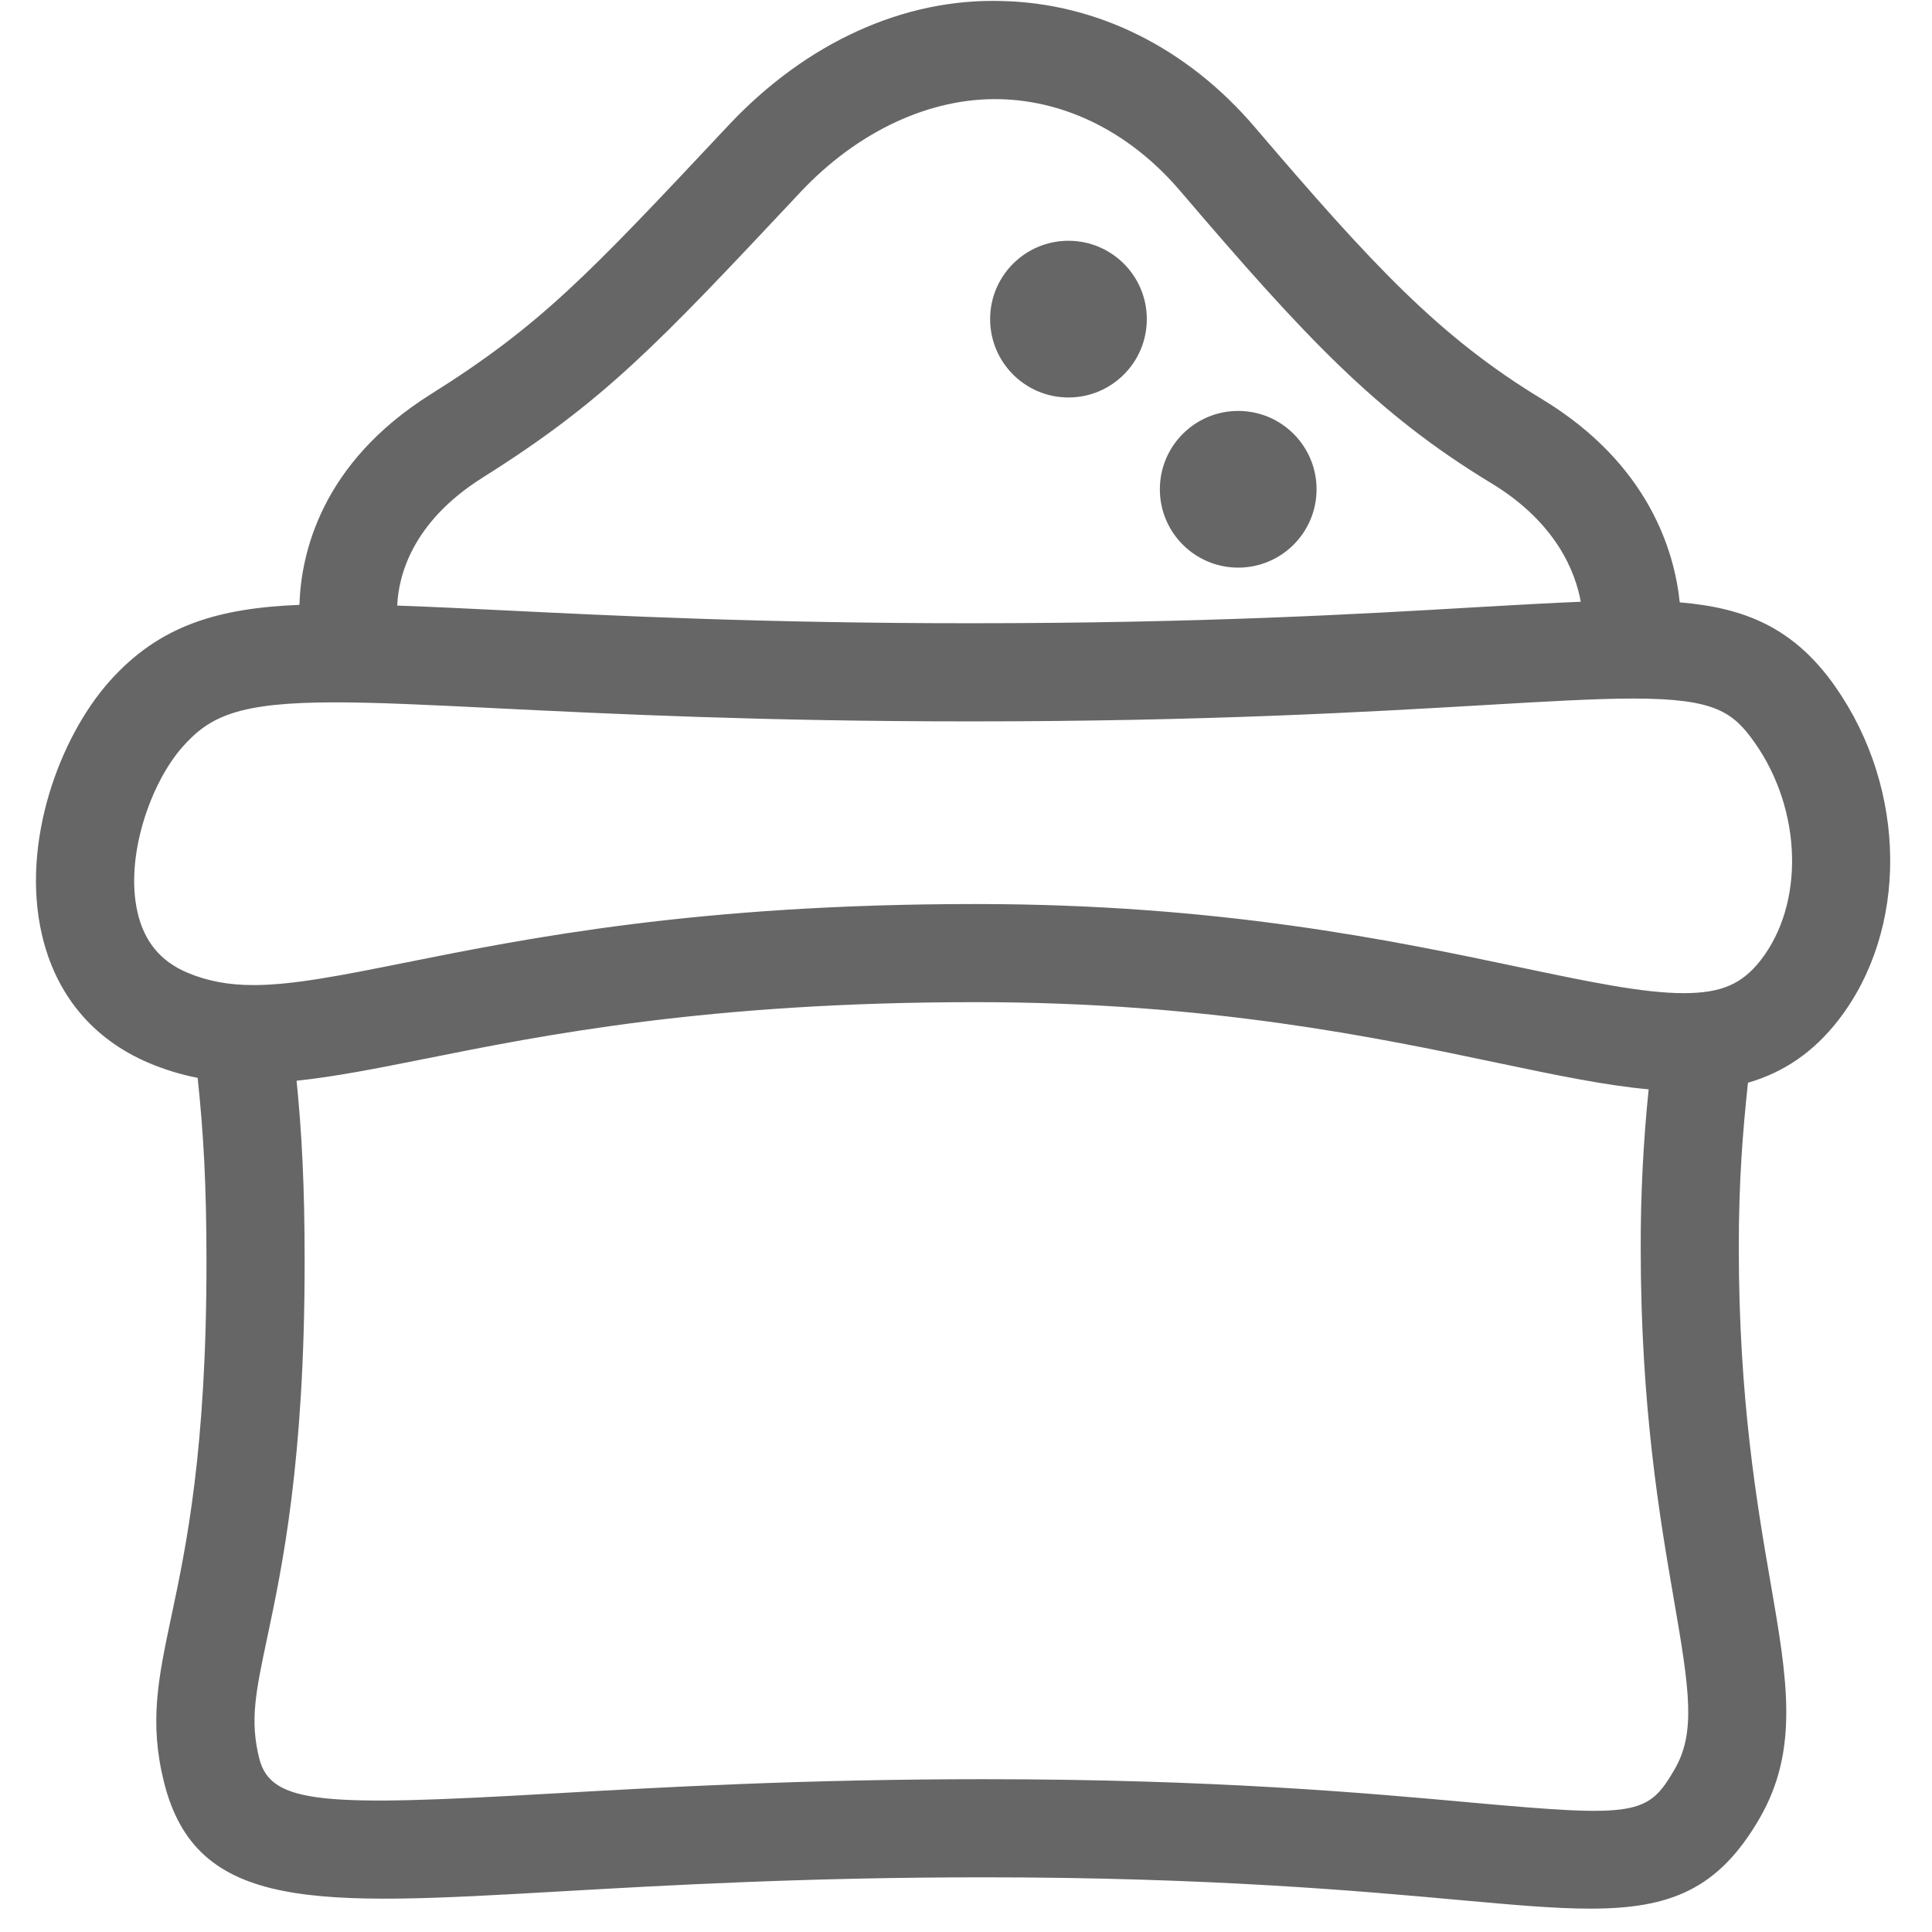
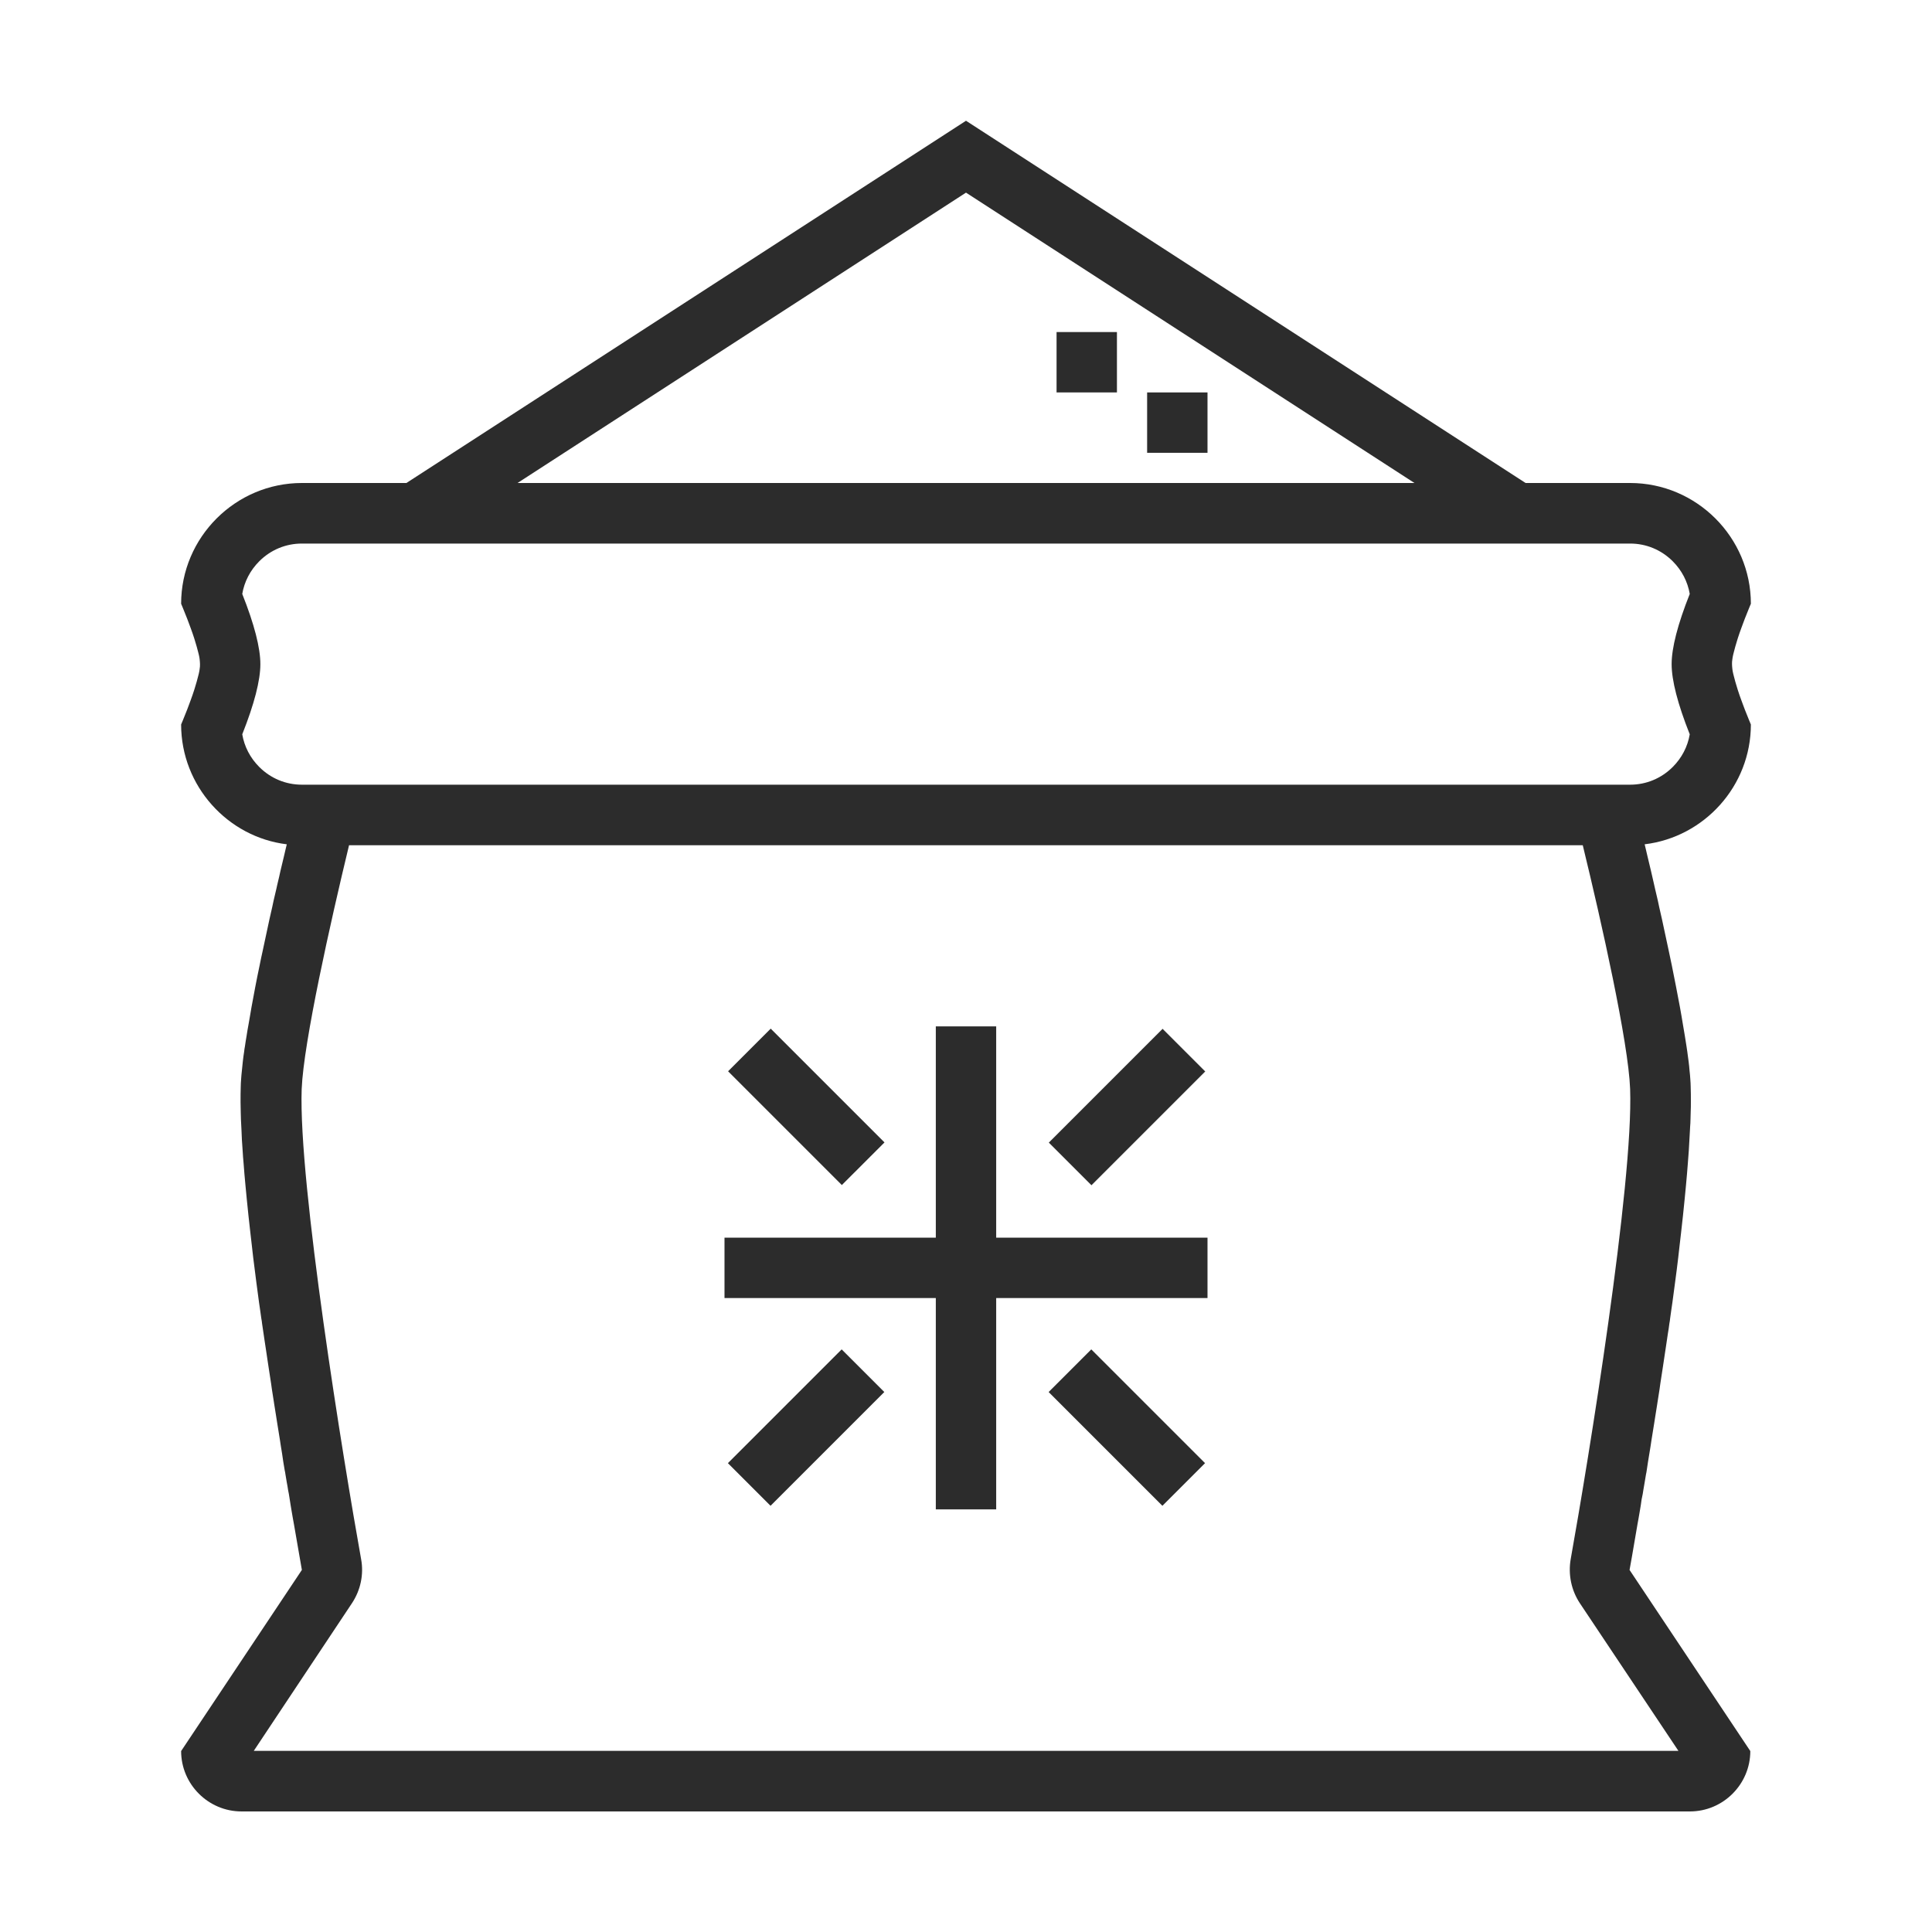
- <svg xmlns="http://www.w3.org/2000/svg" t="1778519112265" class="icon" viewBox="0 0 1024 1024" version="1.1" p-id="6044" width="200" height="200">
-   <path d="M524.782 169.143a41.527 41.527 0 1 0 83.054 0 41.527 41.527 0 0 0-83.054 0z m89.966 90.185a41.527 41.527 0 1 0 83.054 0 41.527 41.527 0 0 0-83.054 0z m357.998 104.594c-21.906-31.214-47.872-41.783-82.45-44.654-2.688-26.277-15.927-73.143-73.033-107.739-54.309-32.878-89.728-70.985-152.265-144.219C629.248 25.472 581.76 1.755 531.255 0.549c-52.297-1.646-104.082 22.162-145.097 65.829l-1.262 1.353c-73.326 78.117-98.03 104.448-156.709 141.312-58.094 36.498-68.663 84.48-69.486 111.543-42.971 1.755-74.423 10.715-101.12 41.051C31.561 391.15 11.063 446.409 22.126 494.994c7.314 32.091 26.971 55.771 56.85 68.425a132.023 132.023 0 0 0 25.783 7.881c3.035 28.745 4.681 55.662 4.681 97.573 0 99.968-10.789 150.967-18.688 188.178-6.839 32.311-11.776 55.662-3.84 87.515 17.189 68.937 81.097 65.317 208.512 58.002 58.77-3.365 131.877-7.552 226.066-7.552 119.625 0 199.863 7.296 252.983 12.123 26.953 2.432 49.371 4.48 68.37 4.48 42.24 0 67.877-10.057 89.746-47.817 21.138-36.498 14.72-73.582 5.851-124.891-7.113-41.125-16.841-97.445-16.841-177.481 0-36.261 2.121-61.513 4.846-87.552 19.2-5.577 34.834-16.366 47.817-33.042 37.358-48 36.699-122.405-1.536-176.914z m-716.91-110.811c64.366-40.448 92.306-70.199 167.003-149.76l1.243-1.353c30.775-32.75 69.23-50.322 105.947-49.426 35.511 0.841 69.394 18.066 95.415 48.53 66.231 77.568 104.101 118.126 164.864 154.935 34.56 20.919 44.672 47.104 47.543 62.903-15.817 0.64-33.591 1.646-54.272 2.834-61.659 3.621-146.066 8.558-269.294 8.558-108.891 0-189.257-3.986-247.936-6.875-21.065-1.042-39.314-1.902-55.808-2.487 0.622-14.866 7.186-43.904 45.294-67.84z m631.771 684.617c-14.263 24.594-20.297 25.563-108.416 17.609-54.034-4.919-135.698-12.325-257.682-12.325-95.671 0-169.618 4.224-229.047 7.607-120.101 6.894-148.901 5.998-155.063-18.651-5.029-20.206-1.92-34.889 4.261-64.128 7.899-37.248 19.803-93.55 19.803-198.949 0-40.85-1.499-68.206-4.261-96.091 19.931-2.066 41.637-6.327 67.31-11.465 63.543-12.745 150.528-30.171 292.608-30.171 123.611 0 212.425 18.688 277.266 32.311 30.939 6.51 56.686 11.831 79.433 13.897a808.558 808.558 0 0 0-4.206 84.059c0 84.498 10.167 143.36 17.573 186.331 8.393 48.402 11.611 70.619 0.421 89.966z m45.623-428.837c-9.929 12.745-20.992 17.499-40.85 17.499-21.669 0-50.651-6.107-87.296-13.806-67.072-14.117-158.903-33.426-287.963-33.426-147.218 0-237.166 18.011-302.83 31.159-32.896 6.583-58.88 11.794-79.872 11.794H134.4c-13.312 0-24.466-2.103-35.109-6.583-14.263-6.034-22.894-16.549-26.423-32.091-6.766-29.659 7.058-68.462 23.735-87.406 14.482-16.421 29.623-23.771 81.061-23.771 22.638 0 50.651 1.408 86.126 3.163 59.209 2.926 140.325 6.93 250.514 6.93 124.727 0 210.03-4.992 272.311-8.631 33.006-1.938 59.099-3.474 79.177-3.474 43.319 0 52.846 7.168 64.366 23.552 25.015 35.694 26.35 85.175 3.072 115.09z" fill="#000000" opacity=".6" p-id="6045" />
+ <svg xmlns="http://www.w3.org/2000/svg" t="1785657057895" class="icon" viewBox="0 0 1024 1024" version="1.1" p-id="27808" width="200" height="200">
+   <path d="M578.5 628.2l-22.6-22.6 60.3-60.3 22.6 22.6-60.3 60.3zM528 544h-32v112H384v32h112v112h32V688h112v-32H528V544z m343.7-96.5s0.1 0 0 0c0.4 1.8 0.9 3.6 1.3 5.5 0.7 2.8 1.4 5.7 2.1 8.8 0.5 2 0.9 4.1 1.4 6.1 0.2 1 0.5 2.1 0.7 3.1 0.5 2.1 1 4.2 1.5 6.4 0.2 1.1 0.5 2.2 0.7 3.3l1.5 6.6c1.2 5.5 2.4 11.2 3.6 16.8 0.5 2.5 1.1 5.1 1.6 7.6 1.5 7.5 3 15 4.3 22.1 0.6 3.2 1.1 6.3 1.6 9.3 0.3 2 0.7 4 1 5.9l0.9 5.7c0.1 0.9 0.3 1.8 0.4 2.7 0.2 1.8 0.5 3.5 0.7 5.2s0.4 3.3 0.5 4.9c0.2 1.6 0.3 3 0.4 4.5 0.1 1.4 0.2 2.8 0.2 4 0.1 2.5 0.1 5.2 0.1 8.1 0 1.7 0 3.5-0.1 5.4 0 1.2-0.1 2.5-0.1 3.8 0 1.3-0.1 2.6-0.2 3.9 0 0.7-0.1 1.3-0.1 2-0.2 3.4-0.4 6.9-0.6 10.6-0.2 2.2-0.3 4.4-0.5 6.7-0.3 3.8-0.6 7.7-1 11.8-0.2 2.4-0.5 4.9-0.7 7.3-0.3 2.9-0.6 5.8-0.9 8.8-0.3 3-0.7 6-1 9l-0.9 7.8c-0.2 1.8-0.4 3.5-0.6 5.3-0.5 4.4-1.1 8.9-1.7 13.4-0.5 3.5-0.9 7-1.4 10.5-0.2 1.1-0.3 2.3-0.5 3.4-0.2 1.7-0.5 3.4-0.7 5-0.1 0.9-0.2 1.8-0.4 2.7-0.2 1.8-0.5 3.6-0.8 5.4s-0.5 3.6-0.8 5.4-0.5 3.6-0.8 5.3c-0.1 0.9-0.3 1.8-0.4 2.7-0.3 1.8-0.5 3.5-0.8 5.3-0.4 2.6-0.8 5.3-1.2 7.8-0.1 1-0.3 2-0.4 2.9-0.4 2.4-0.7 4.7-1.1 7 0 0.2-0.1 0.4-0.1 0.7-0.4 2.3-0.7 4.6-1.1 6.9-0.2 1.1-0.3 2.1-0.5 3.2l-1.5 9.3c-0.1 0.9-0.3 1.8-0.4 2.7-0.2 1.5-0.5 2.9-0.7 4.3-0.5 3.1-1 6-1.4 8.9-0.1 0.7-0.2 1.4-0.4 2.2-0.2 1.4-0.5 2.8-0.7 4.2-0.2 1.4-0.5 2.7-0.7 4.1-0.2 1.3-0.4 2.7-0.7 3.9s-0.4 2.6-0.6 3.8c-0.2 1.2-0.4 2.5-0.6 3.6-0.2 1.2-0.4 2.3-0.6 3.5s-0.4 2.2-0.6 3.3c-2.5 15-4.2 24.2-4.2 24.2l64 96c0 17.6-14.4 32-32 32H128c-17.6 0-32-14.4-32-32l64-96s-1.6-9.2-4.2-24.2l-0.6-3.3c-0.2-1.1-0.4-2.3-0.6-3.5l-0.6-3.6c-0.2-1.2-0.4-2.5-0.6-3.8s-0.4-2.6-0.7-3.9c-0.2-1.3-0.4-2.7-0.7-4.1-0.2-1.4-0.5-2.8-0.7-4.2-0.1-0.7-0.2-1.4-0.4-2.2-0.5-2.9-1-5.9-1.4-8.9-0.2-1.4-0.5-2.9-0.7-4.3-0.1-0.9-0.3-1.8-0.4-2.7-0.5-3-1-6.1-1.5-9.3-0.2-1.1-0.3-2.1-0.5-3.2-0.4-2.3-0.7-4.5-1.1-6.9 0-0.2-0.1-0.4-0.1-0.7-0.4-2.3-0.7-4.7-1.1-7-0.1-1-0.3-1.9-0.4-2.9l-1.2-7.8c-0.3-1.8-0.5-3.5-0.8-5.3-0.1-0.9-0.3-1.8-0.4-2.7-0.3-1.8-0.5-3.6-0.8-5.3s-0.5-3.6-0.8-5.4-0.5-3.6-0.8-5.4c-0.1-0.9-0.2-1.8-0.4-2.7-0.2-1.7-0.5-3.4-0.7-5-0.2-1.1-0.3-2.3-0.5-3.4-0.5-3.5-0.9-7-1.4-10.5-0.6-4.5-1.1-8.9-1.7-13.4-0.2-1.8-0.4-3.5-0.6-5.3l-0.9-7.8c-0.3-3-0.7-6-1-9-0.3-3-0.6-5.9-0.9-8.8-0.2-2.5-0.5-4.9-0.7-7.3-0.4-4-0.7-7.9-1-11.8-0.2-2.3-0.4-4.5-0.5-6.7-0.3-3.7-0.5-7.2-0.6-10.6 0-0.7-0.1-1.4-0.1-2-0.1-1.3-0.1-2.6-0.2-3.9 0-1.3-0.1-2.5-0.1-3.8 0-1.9-0.1-3.6-0.1-5.4 0-2.9 0-5.6 0.1-8.1 0-1.3 0.1-2.6 0.2-4s0.2-2.9 0.4-4.5 0.3-3.2 0.5-4.9 0.4-3.4 0.7-5.2c0.1-0.9 0.2-1.8 0.4-2.7 0.3-1.8 0.5-3.7 0.9-5.7 0.3-1.9 0.6-3.9 1-5.9 0.5-3 1.1-6.1 1.6-9.3 1.3-7.1 2.7-14.6 4.3-22.1 0.5-2.5 1-5 1.6-7.6l3.6-16.8 1.5-6.6c0.2-1.1 0.5-2.2 0.7-3.3 0.5-2.2 1-4.3 1.5-6.4 0.2-1.1 0.5-2.1 0.7-3.1 0.5-2.1 1-4.1 1.4-6.1 0.7-3 1.4-5.9 2.1-8.8 0.4-1.9 0.9-3.7 1.3-5.5-31.3-3.8-56-30.9-56-63.5 0 0 1.4-3.3 3.2-7.9l0.9-2.4c0.6-1.7 1.3-3.4 1.9-5.2l0.9-2.7c0.1-0.4 0.3-0.9 0.4-1.3 0.7-2.2 1.3-4.4 1.8-6.4l0.3-1.2c0.2-0.8 0.3-1.5 0.4-2.2 0.2-1 0.2-1.9 0.2-2.7s-0.1-1.7-0.2-2.7c-0.1-0.7-0.2-1.4-0.4-2.2l-0.3-1.2c-0.5-2-1.1-4.2-1.8-6.4-0.1-0.4-0.3-0.9-0.4-1.3l-0.9-2.7c-0.6-1.8-1.3-3.5-1.9-5.2l-0.9-2.4c-1.8-4.6-3.2-7.9-3.2-7.9 0-35.2 28.8-64 64-64h55.4L512 64l296.6 192H864c35.2 0 64 28.8 64 64 0 0-1.4 3.3-3.2 7.9l-0.9 2.4c-0.6 1.7-1.3 3.4-1.9 5.2l-0.9 2.7c-0.1 0.4-0.3 0.9-0.4 1.3-0.7 2.2-1.3 4.4-1.8 6.4l-0.3 1.2c-0.2 0.8-0.3 1.5-0.4 2.2-0.2 1-0.2 1.9-0.2 2.7s0.1 1.7 0.2 2.7c0.1 0.7 0.2 1.4 0.4 2.2l0.3 1.2c0.5 2 1.1 4.2 1.8 6.4 0.1 0.4 0.3 0.9 0.4 1.3l0.9 2.7c0.6 1.8 1.3 3.5 1.9 5.2l0.9 2.4c1.8 4.6 3.2 7.9 3.2 7.9 0 32.6-24.7 59.7-56.3 63.5zM274.3 256h475.4L512 102.1 274.3 256zM864 577.2c-0.9-24.7-15.2-88.6-25.1-129.2H185c-9.8 40.6-24.1 104.4-25.1 129.2-1.8 50.1 22.1 196.8 31.5 249.2 1.5 8.1-0.3 16.5-4.9 23.4l-52 78.2h755.1l-52.2-78.2c-4.6-6.9-6.3-15.3-4.9-23.4 9.4-52.4 33.3-199.2 31.5-249.2zM886 352c0-8.6 3.2-21.1 9.6-37.2-1.1-6.5-4.2-12.5-9-17.3-6.1-6.1-14.1-9.4-22.6-9.4H160c-8.5 0-16.5 3.3-22.6 9.4-4.8 4.8-7.9 10.8-9 17.3 6.4 16.1 9.6 28.6 9.6 37.2s-3.2 21.1-9.6 37.2c1.1 6.5 4.2 12.5 9 17.3 6.1 6.1 14.1 9.4 22.6 9.4h704c8.5 0 16.5-3.3 22.6-9.4 4.8-4.8 7.9-10.8 9-17.3-6.4-16.1-9.6-28.6-9.6-37.2zM560 208h32v-32h-32v32z m48 0v32h32v-32h-32zM468.8 605.5l-60.3-60.3-22.6 22.6 60.3 60.3 22.6-22.6z m87 132.3l60.3 60.3 22.6-22.6-60.3-60.3-22.6 22.6z m-170 37.7l22.6 22.6 60.3-60.3-22.6-22.6-60.3 60.3z" p-id="27809" fill="#2c2c2c" />
</svg>
